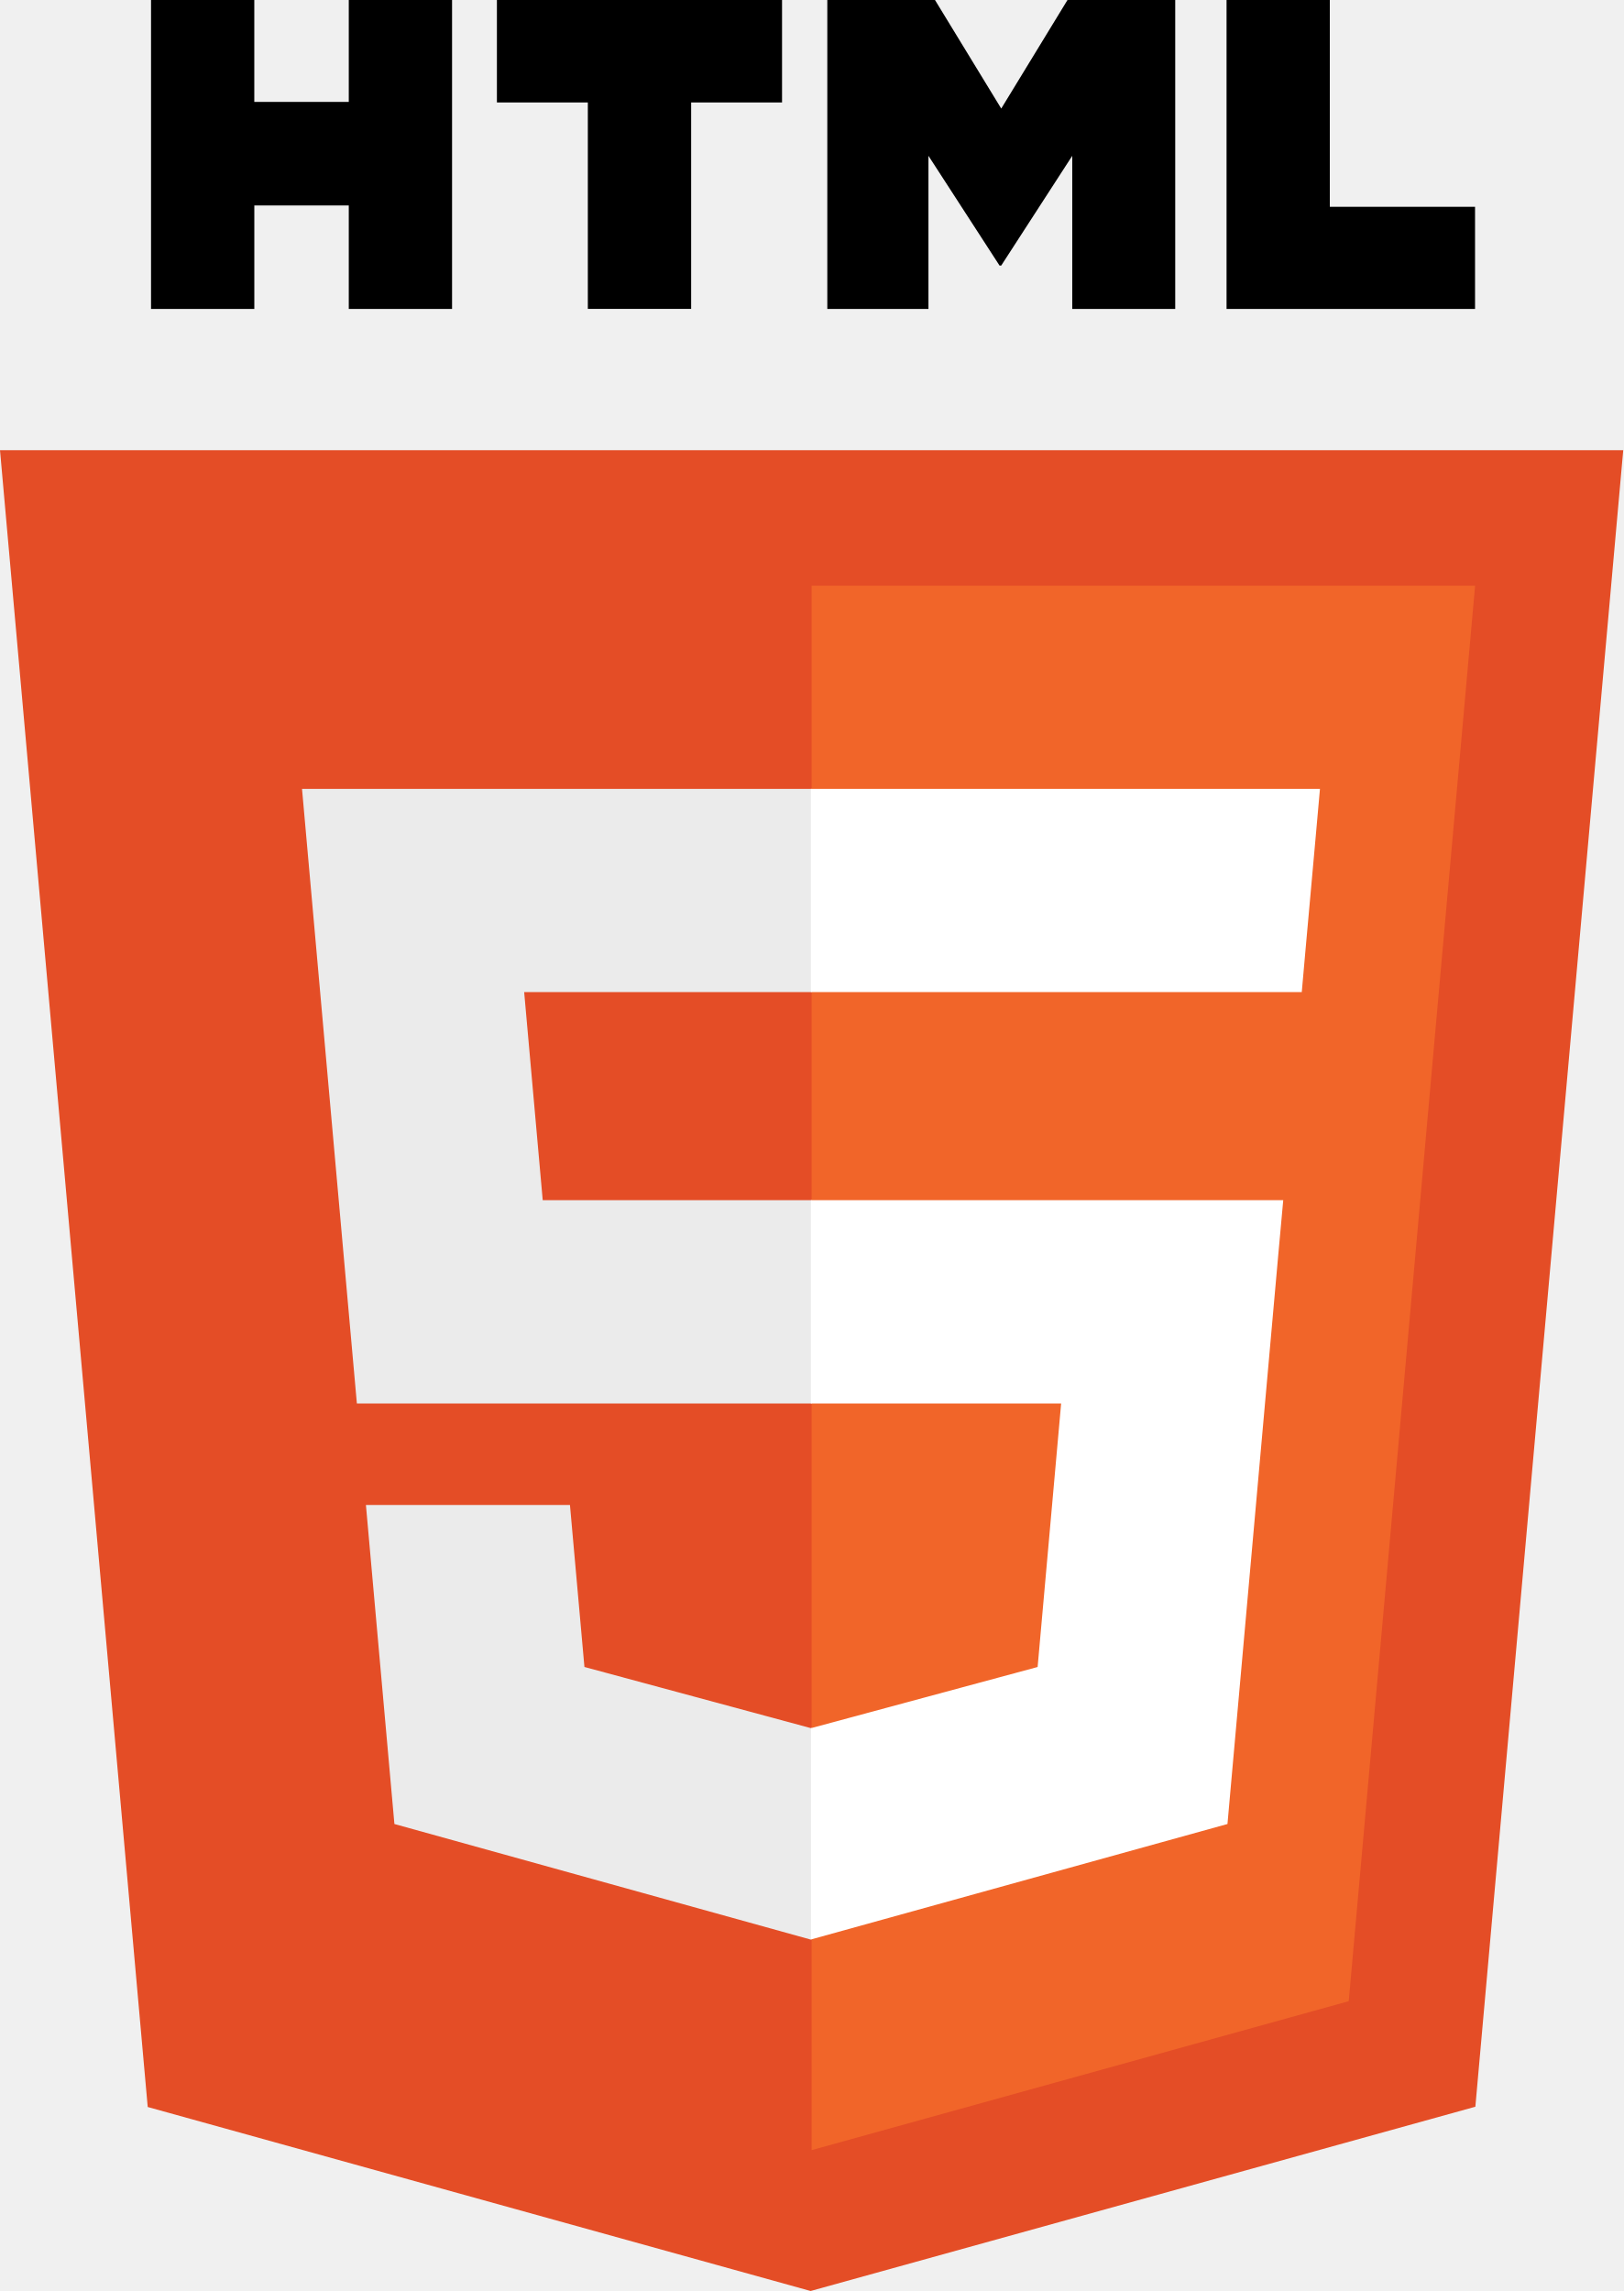
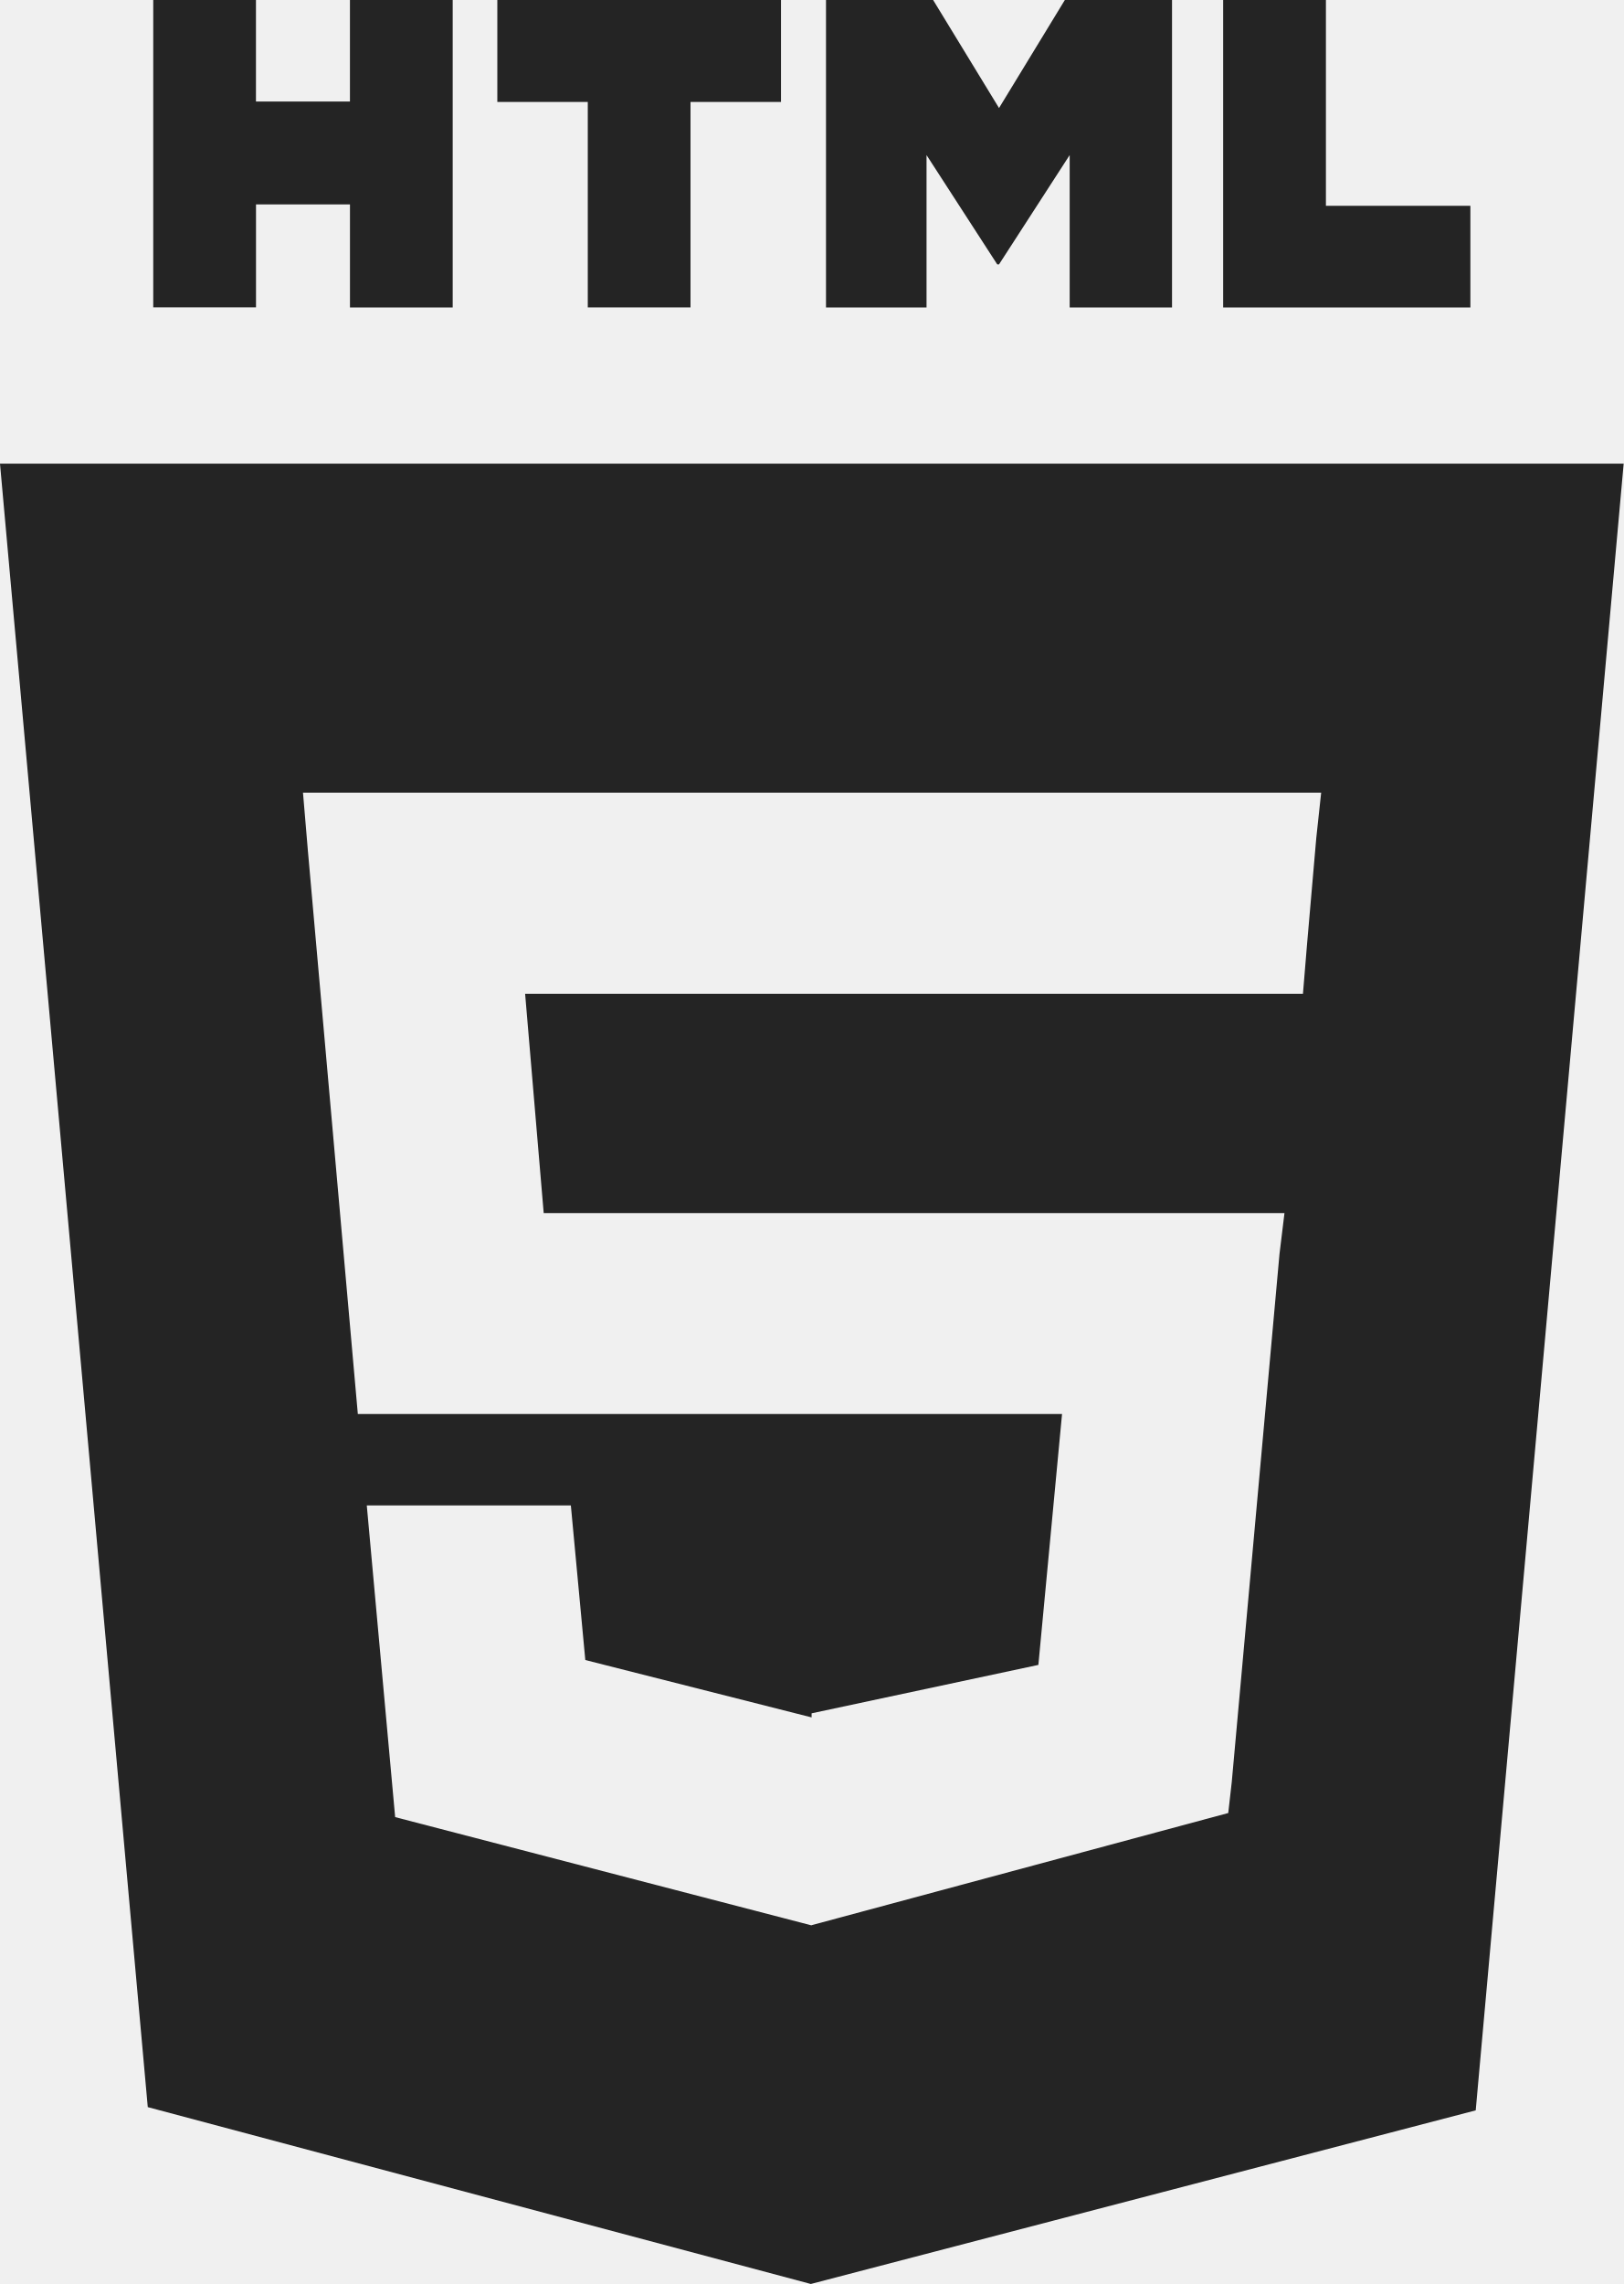
- <svg xmlns="http://www.w3.org/2000/svg" width="62.109" height="87.667" viewBox="0 0 62.109 87.667">
-   <defs>
-     <style>
-       .cls-1 {
-         fill: #e44d26;
-       }
- 
-       .cls-2 {
-         fill: #f16529;
-       }
- 
-       .cls-3 {
-         fill: #ebebeb;
-       }
- 
-       .cls-4 {
-         fill: #fff;
-       }
-     </style>
-   </defs>
-   <g id="html5-original-wordmark" transform="translate(-19.811 -1.627)">
-     <path id="Path_8" data-name="Path 8" class="cls-1" d="M25.463,89.54l-5.652-63.4H81.92L76.262,89.53,50.827,96.581Z" transform="translate(0 -7.287)" />
-     <path id="Path_9" data-name="Path 9" class="cls-2" d="M64,93.384l20.552-5.7L89.387,33.52H64Z" transform="translate(-13.135 -9.48)" />
-     <path id="Path_10" data-name="Path 10" class="cls-3" d="M55.754,60.321H45.465l-.71-7.963h11V44.583h-19.5l.186,2.087L38.354,68.1h17.4Zm0,20.192-.034.009-8.659-2.339-.554-6.2H38.7L39.79,84.192l15.927,4.422.036-.011Z" transform="translate(-4.888 -12.768)" />
-     <path id="Path_11" data-name="Path 11" d="M28.034,1.627h3.951v3.9H35.6v-3.9h3.952V13.449H35.6V9.49H31.986v3.959H28.034V1.627ZM44.747,5.548H41.268V1.627h10.91V5.548H48.7v7.9H44.747v-7.9ZM53.91,1.627h4.12l2.535,4.154L63.1,1.627h4.122V13.449H63.282V7.589l-2.718,4.2H60.5l-2.72-4.2v5.86H53.91V1.627Zm15.275,0h3.952V9.541h5.557V13.45H69.186V1.627Z" transform="translate(-2.444 0)" />
-     <path id="Path_12" data-name="Path 12" class="cls-4" d="M63.962,60.321V68.1h9.574l-.9,10.084-8.672,2.341V88.61L79.9,84.192l.117-1.314,1.827-20.469.19-2.087H63.962Zm0-15.738v7.775H82.743l.155-1.748.355-3.941.186-2.086Z" transform="translate(-13.123 -12.768)" />
-   </g>
+ <svg xmlns="http://www.w3.org/2000/svg" width="62.553" height="87.974" viewBox="0 0 62.553 87.974">
+   <path id="htm5" d="M19.569,19.488l5.693,63.3L50.807,89.6l25.616-6.687,5.7-63.426ZM70.281,33.9l-.357,4.107-.157,1.9H39.8l.716,8.447H69.055l-.191,1.57L67.024,70.27l-.135,1.19L50.846,75.778v0l-.019.008L34.793,71.618,33.7,59.612h7.862l.557,5.955,8.718,2.21,0-.165v.008l8.737-1.865.912-9.664H33.355L31.43,34.386l-.188-2.227H70.469L70.281,33.9ZM25.473,1.627H29.43V5.538h3.621V1.627H37.01V13.469H33.052V9.5h-3.62v3.965H25.473V1.627ZM42.214,5.554H38.729V1.627H49.658V5.554H46.172v7.914H42.214V5.554Zm9.179-3.927h4.126l2.539,4.161,2.536-4.161h4.129V13.469H60.78V7.6l-2.722,4.21h-.069L55.265,7.6v5.869H51.392V1.627Zm15.3,0h3.959V9.555h5.566v3.915H66.693V1.627Z" transform="translate(-19.569 -1.627)" fill="#242424" />
</svg>
